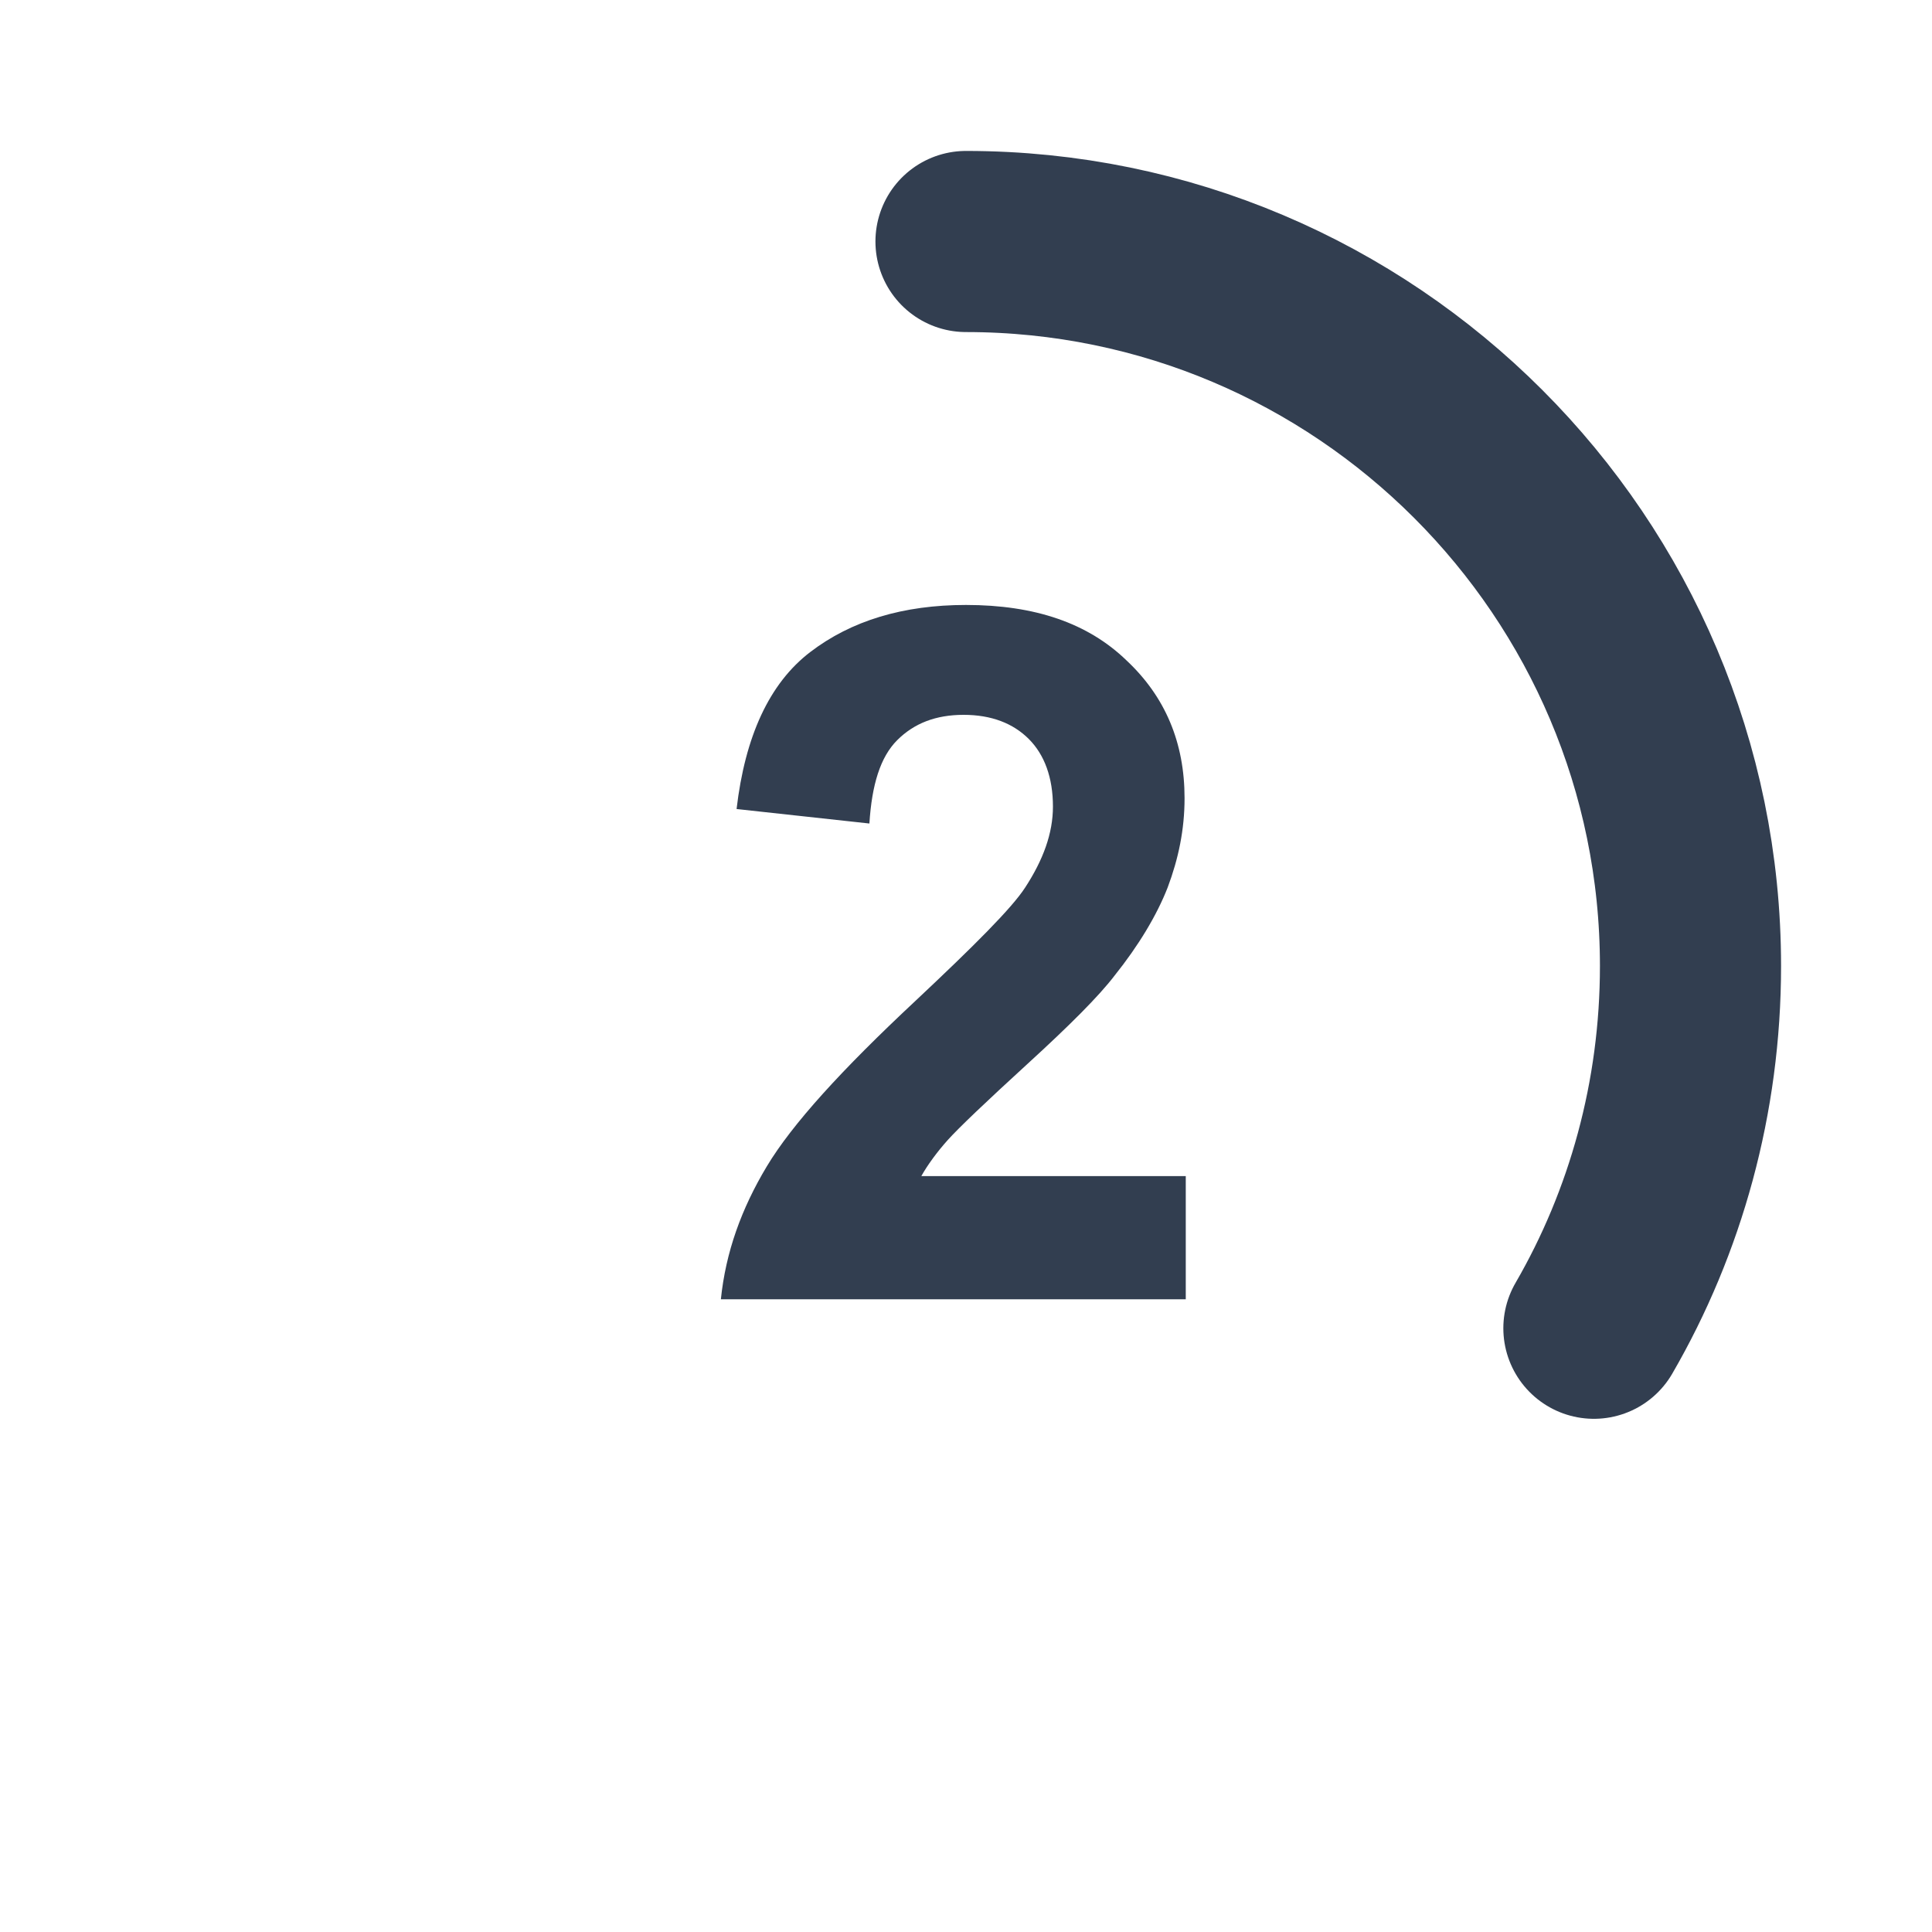
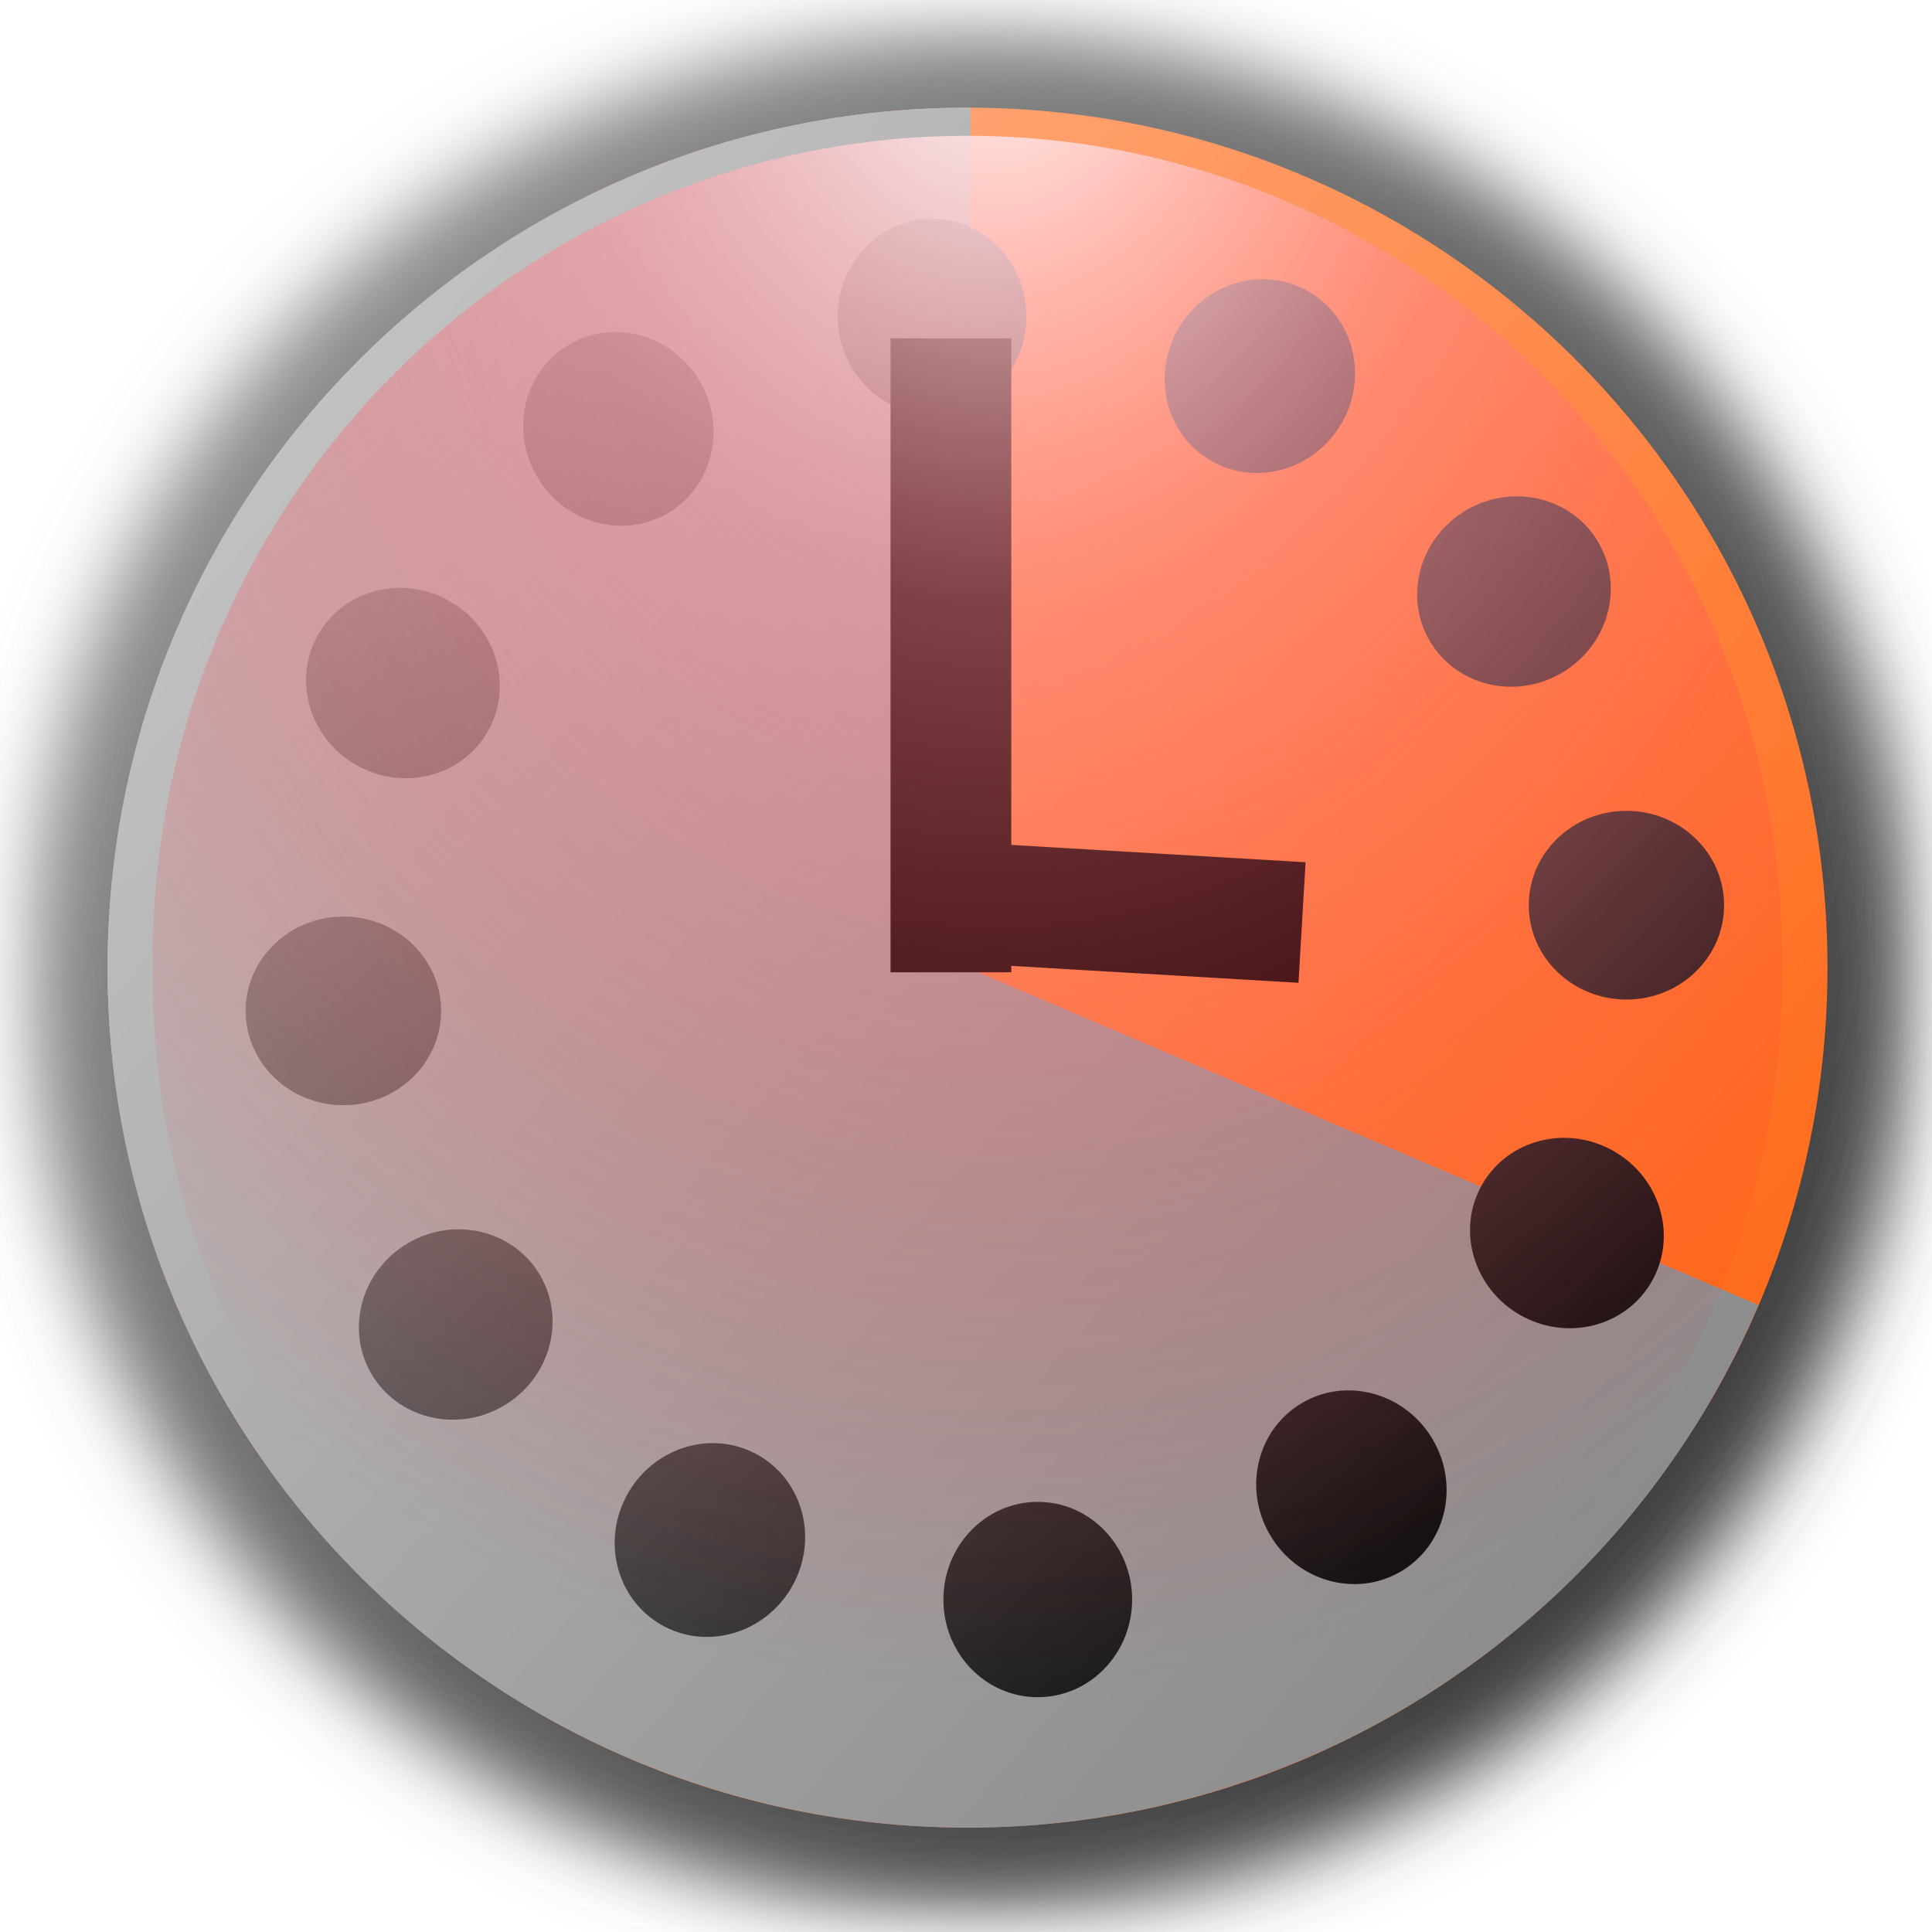
- <svg xmlns="http://www.w3.org/2000/svg" x="0" y="0" enable-background="new 0 0 160 160" version="1.1" viewBox="0 0 160 160" xml:space="preserve">
-   <style type="text/css">.st0{display:none}.st1{fill:none;stroke:#323e50;stroke-width:15;stroke-linecap:round;stroke-miterlimit:10}.st1,.st2{display:inline}.st3{fill:#323e50}.st4,.st5{fill:none;stroke:#323e50;stroke-width:15;stroke-miterlimit:10}.st4{stroke-linecap:round}.st5{display:inline}</style>
-   <g id="ring_1" class="st0">
-     <path d="M80,20c22.2,0,41.6,12.1,52,30" class="st1" />
+ <svg xmlns="http://www.w3.org/2000/svg" xmlns:xlink="http://www.w3.org/1999/xlink" width="16px" height="16px" id="svg2987" version="1.1">
+   <defs id="defs2989">
+     <linearGradient id="linearGradient4465">
+       <stop id="stop4467" offset="0" style="stop-color:#c1c1c1;stop-opacity:1;" />
+       <stop id="stop4469" offset="1" style="stop-color:#8c8c8c;stop-opacity:1;" />
+     </linearGradient>
+     <linearGradient id="linearGradient4424">
+       <stop style="stop-color:#000000;stop-opacity:1;" offset="0" id="stop4426" />
+       <stop style="stop-color:#b3b3b3;stop-opacity:1;" offset="1" id="stop4428" />
+     </linearGradient>
+     <linearGradient id="linearGradient4357">
+       <stop id="stop4359" offset="0" style="stop-color:#ffffff;stop-opacity:1;" />
+       <stop style="stop-color:#ff848d;stop-opacity:0.498;" offset="0.364" id="stop4473" />
+       <stop id="stop4361" offset="1" style="stop-color:#ff0a1b;stop-opacity:0;" />
+     </linearGradient>
+     <linearGradient id="linearGradient4347">
+       <stop id="stop4349" offset="0" style="stop-color:#909090;stop-opacity:1;" />
+       <stop id="stop4351" offset="1" style="stop-color:#3c3c3c;stop-opacity:1;" />
+     </linearGradient>
+     <linearGradient id="linearGradient3767">
+       <stop style="stop-color:#ffae82;stop-opacity:1;" offset="0" id="stop3769" />
+       <stop style="stop-color:#ff6a19;stop-opacity:1;" offset="1" id="stop3771" />
+     </linearGradient>
+     <linearGradient xlink:href="#linearGradient4347" id="linearGradient3779" x1="2.225" y1="2.83" x2="14.039" y2="13.172" gradientUnits="userSpaceOnUse" />
+     <filter id="filter4339">
+       <feGaussianBlur stdDeviation="0.324" id="feGaussianBlur4341" />
+     </filter>
+     <linearGradient xlink:href="#linearGradient3767" id="linearGradient4345" gradientUnits="userSpaceOnUse" x1="2.225" y1="2.83" x2="14.039" y2="13.172" />
+     <linearGradient xlink:href="#linearGradient4424" id="linearGradient4430" x1="10.74" y1="16.149" x2="6.306" y2="-1.28" gradientUnits="userSpaceOnUse" />
+     <radialGradient xlink:href="#linearGradient4357" id="radialGradient4440" gradientUnits="userSpaceOnUse" gradientTransform="matrix(1.571298,0.01074232,-0.01353758,1.980168,-4.565548,-0.6835587)" cx="8.198" cy="-0.08" fx="8.198" fy="-0.08" r="7.778" />
+     <linearGradient xlink:href="#linearGradient4465" id="linearGradient4471" gradientUnits="userSpaceOnUse" x1="2.225" y1="2.83" x2="14.039" y2="13.172" />
+   </defs>
+   <g id="layer4" style="display:inline">
+     <path style="fill:url(#linearGradient3779);fill-opacity:1;stroke:none;display:inline;filter:url(#filter4339)" id="path2997" d="m 15.822,8.133 a 7.778,7.778 0 1 1 -15.556,0 7.778,7.778 0 1 1 15.556,0 z" transform="translate(0,-0.08838835)" />
  </g>
-   <g id="Layer_7" class="st0">
-     <g class="st2">
-       <path d="M87.5,107.6h-11V66.2c-4,3.8-8.7,6.5-14.2,8.3v-10c2.9-0.9,6-2.7,9.3-5.3s5.7-5.7,6.9-9.2h8.9V107.6z" class="st3" />
-     </g>
+   <g id="layer1" style="display:inline">
+     <path transform="matrix(0.9156293,0,0,0.9156293,0.6473722,0.5665854)" d="m 15.822,8.133 a 7.778,7.778 0 1 1 -15.556,0 7.778,7.778 0 1 1 15.556,0 z" id="path4343" style="fill:url(#linearGradient4345);fill-opacity:1;stroke:none" />
  </g>
-   <g id="ring_2">
-     <path d="M80,20c33.1,0,60,26.9,60,60c0,10.9-2.9,21.2-8,30" class="st4" />
+   <g id="layer5" style="display:inline">
+     <path style="fill:url(#linearGradient4471);fill-opacity:1;stroke:none;display:inline" id="path4462" d="M 15.198,11.185 A 7.778,7.778 0 1 1 8.071,0.355 L 8.043,8.133 z" transform="matrix(0.9156293,0,0,0.9156293,0.6473722,0.5665854)" />
  </g>
-   <g id="Layer_7_copy">
-     <g>
-       <path d="M98.2,97.4v10.2H59.7c0.4-3.9,1.7-7.5,3.8-11c2.1-3.5,6.2-8,12.3-13.7c4.9-4.6,8-7.7,9.1-9.4 c1.5-2.3,2.3-4.5,2.3-6.7c0-2.4-0.7-4.3-2-5.6c-1.3-1.3-3.1-2-5.4-2c-2.3,0-4.1,0.7-5.5,2.1c-1.4,1.4-2.1,3.7-2.3,6.9L61,67 c0.7-6,2.7-10.4,6.1-13c3.4-2.6,7.7-3.9,12.9-3.9c5.7,0,10.1,1.5,13.3,4.6c3.2,3,4.8,6.8,4.8,11.4c0,2.6-0.5,5-1.4,7.4 c-0.9,2.3-2.4,4.8-4.4,7.3c-1.3,1.7-3.7,4.1-7.2,7.3c-3.5,3.2-5.7,5.3-6.6,6.3c-0.9,1-1.7,2.1-2.2,3H98.2z" class="st3" />
-     </g>
+   <g id="layer2" style="display:inline">
+     <path id="use4309" transform="matrix(0.773237,-0.4464286,0.4464286,0.773237,-1.97159,5.552933)" style="fill:url(#linearGradient4430);fill-opacity:1;stroke:none" d="M 8.875,2.031 C 8.875,2.532 8.483,2.938 8,2.938 7.517,2.938 7.125,2.532 7.125,2.031 7.125,1.531 7.517,1.125 8,1.125 c 0.483,0 0.875,0.406 0.875,0.906 z M 5.848,2.636 C 6.099,3.069 5.962,3.617 5.544,3.858 5.125,4.1 4.583,3.944 4.333,3.511 4.083,3.077 4.219,2.53 4.638,2.289 5.056,2.047 5.598,2.202 5.848,2.636 z M 3.53,4.673 C 3.963,4.923 4.119,5.465 3.877,5.884 3.635,6.302 3.088,6.439 2.655,6.188 2.221,5.938 2.066,5.396 2.307,4.977 2.549,4.559 3.096,4.423 3.53,4.673 z m -0.99,2.923 c 0.501,0 0.906,0.392 0.906,0.875 0,0.483 -0.406,0.875 -0.906,0.875 -0.501,0 -0.906,-0.392 -0.906,-0.875 0,-0.483 0.406,-0.875 0.906,-0.875 z M 3.145,10.623 c 0.433,-0.25 0.981,-0.114 1.222,0.305 0.242,0.419 0.086,0.961 -0.347,1.211 C 3.586,12.389 3.039,12.252 2.797,11.834 2.556,11.415 2.711,10.873 3.145,10.623 z m 2.037,2.319 c 0.25,-0.433 0.792,-0.589 1.211,-0.347 0.419,0.242 0.555,0.789 0.305,1.222 -0.25,0.433 -0.792,0.589 -1.211,0.347 C 5.068,13.922 4.931,13.375 5.182,12.942 z m 2.923,0.99 c 0,-0.501 0.392,-0.906 0.875,-0.906 0.483,0 0.875,0.406 0.875,0.906 0,0.501 -0.392,0.906 -0.875,0.906 -0.483,0 -0.875,-0.406 -0.875,-0.906 z M 11.132,13.327 c -0.25,-0.433 -0.114,-0.981 0.305,-1.222 0.419,-0.242 0.961,-0.086 1.211,0.347 0.25,0.433 0.114,0.981 -0.305,1.222 -0.419,0.242 -0.961,0.086 -1.211,-0.347 z m 2.319,-2.037 c -0.433,-0.25 -0.589,-0.792 -0.347,-1.211 0.242,-0.419 0.789,-0.555 1.222,-0.305 0.433,0.25 0.589,0.792 0.347,1.211 -0.242,0.419 -0.789,0.555 -1.222,0.305 z M 14.44,8.366 c -0.501,0 -0.906,-0.392 -0.906,-0.875 0,-0.483 0.406,-0.875 0.906,-0.875 0.501,0 0.906,0.392 0.906,0.875 0,0.483 -0.406,0.875 -0.906,0.875 z M 13.835,5.34 C 13.402,5.59 12.855,5.454 12.613,5.035 12.371,4.617 12.527,4.074 12.96,3.824 c 0.433,-0.25 0.981,-0.114 1.222,0.305 0.242,0.419 0.086,0.961 -0.347,1.211 z M 11.798,3.021 C 11.548,3.454 11.006,3.61 10.588,3.368 10.169,3.127 10.033,2.579 10.283,2.146 10.533,1.712 11.075,1.557 11.494,1.799 11.912,2.04 12.049,2.587 11.798,3.021 z" />
+     <path style="fill:none;stroke:#000000;stroke-width:1px;stroke-linecap:butt;stroke-linejoin:miter;stroke-opacity:1" d="m 7.875,2.802 0,5.25" id="path4436" />
+     <path style="fill:none;stroke:#000000;stroke-width:1px;stroke-linecap:butt;stroke-linejoin:miter;stroke-opacity:1" d="M 7.778,7.463 10.783,7.64" id="path4438" />
  </g>
-   <g id="ring_3" class="st0">
-     <path d="M80,20c33.1,0,60,26.9,60,60s-26.9,60-60,60" class="st1" />
-   </g>
-   <g id="Layer_7_copy_2" class="st0">
-     <g class="st2">
-       <path d="M60.8,91.4l10.6-1.3c0.3,2.7,1.2,4.8,2.7,6.2c1.5,1.4,3.3,2.1,5.4,2.1c2.3,0,4.2-0.9,5.7-2.6 c1.5-1.7,2.3-4,2.3-7c0-2.8-0.7-4.9-2.2-6.6c-1.5-1.6-3.3-2.4-5.4-2.4c-1.4,0-3.1,0.3-5,0.8l1.2-8.9c3,0.1,5.2-0.6,6.8-1.9 s2.3-3.2,2.3-5.4c0-1.9-0.6-3.5-1.7-4.6c-1.1-1.1-2.7-1.7-4.6-1.7c-1.9,0-3.5,0.7-4.8,2c-1.3,1.3-2.1,3.2-2.4,5.7L61.6,64 c0.7-3.5,1.8-6.2,3.2-8.3c1.4-2.1,3.4-3.7,5.9-4.9c2.5-1.2,5.4-1.8,8.5-1.8c5.4,0,9.7,1.7,13,5.2c2.7,2.8,4,6,4,9.5 c0,5-2.7,9-8.2,12c3.3,0.7,5.9,2.3,7.9,4.7c2,2.4,2.9,5.4,2.9,8.9c0,5-1.8,9.3-5.5,12.9c-3.7,3.5-8.2,5.3-13.7,5.3 c-5.2,0-9.5-1.5-12.9-4.5C63.3,100.1,61.3,96.2,60.8,91.4z" class="st3" />
-     </g>
-   </g>
-   <g id="ring_4" class="st0">
-     <path d="M80,20c33.1,0,60,26.9,60,60s-26.9,60-60,60c-22.2,0-41.6-12.1-52-30" class="st1" />
-   </g>
-   <g id="Layer_7_copy_3" class="st0">
-     <g class="st2">
-       <path d="M82.7,107.6V96.1H59.2v-9.6l24.8-36.4h9.2v36.3h7.1v9.6h-7.1v11.5H82.7z M82.7,86.4V66.8L69.5,86.4H82.7z" class="st3" />
-     </g>
-   </g>
-   <g id="ring_5" class="st0">
-     <path d="M80,20c33.1,0,60,26.9,60,60s-26.9,60-60,60s-60-26.9-60-60c0-10.9,2.9-21.2,8-30" class="st1" />
-   </g>
-   <g id="Layer_7_copy_4" class="st0">
-     <g class="st2">
-       <path d="M61.3,92l10.9-1.1c0.3,2.5,1.2,4.4,2.8,5.9c1.5,1.4,3.3,2.2,5.3,2.2c2.3,0,4.2-0.9,5.8-2.8 c1.6-1.9,2.4-4.7,2.4-8.4c0-3.5-0.8-6.2-2.4-7.9c-1.6-1.8-3.6-2.6-6.2-2.6c-3.2,0-6,1.4-8.5,4.2l-8.9-1.3l5.6-29.8h29v10.3H76.6 l-1.7,9.7c2.4-1.2,4.9-1.8,7.5-1.8c4.9,0,9,1.8,12.4,5.3c3.4,3.5,5.1,8.1,5.1,13.8c0,4.7-1.4,8.9-4.1,12.6 c-3.7,5.1-8.9,7.6-15.5,7.6c-5.3,0-9.6-1.4-12.9-4.3C64,100.6,62,96.8,61.3,92z" class="st3" />
-     </g>
-   </g>
-   <g id="ring_6" class="st0">
-     <circle cx="80" cy="80" r="60" class="st5" />
-   </g>
-   <g id="Layer_7_copy_5" class="st0">
-     <g class="st2">
-       <path d="M98.3,63.5l-10.6,1.2c-0.3-2.2-0.9-3.8-2-4.8c-1.1-1-2.5-1.6-4.3-1.6c-2.3,0-4.3,1-5.9,3.1 c-1.6,2.1-2.6,6.4-3,13c2.7-3.2,6.1-4.8,10.2-4.8c4.6,0,8.5,1.7,11.8,5.2c3.3,3.5,4.9,8,4.9,13.5c0,5.9-1.7,10.6-5.2,14.1 c-3.4,3.5-7.9,5.3-13.2,5.3c-5.8,0-10.5-2.2-14.3-6.7c-3.7-4.5-5.6-11.9-5.6-22.1c0-10.5,1.9-18.1,5.8-22.7c3.9-4.6,8.9-7,15.1-7 c4.3,0,7.9,1.2,10.8,3.7C95.7,55.3,97.6,58.9,98.3,63.5z M73.5,87.4c0,3.6,0.8,6.3,2.5,8.3c1.6,1.9,3.5,2.9,5.6,2.9 c2,0,3.7-0.8,5.1-2.4c1.4-1.6,2-4.2,2-7.8c0-3.7-0.7-6.5-2.2-8.2c-1.5-1.7-3.3-2.6-5.5-2.6c-2.1,0-3.9,0.8-5.4,2.5 C74.2,81.8,73.5,84.2,73.5,87.4z" class="st3" />
-     </g>
+   <g id="layer3" style="display:inline">
+     <path style="fill:url(#radialGradient4440);fill-opacity:1;stroke:none" id="path4353" d="m 15.412,8.133 a 7.369,7.437 0 1 1 -14.737,0 7.369,7.437 0 1 1 14.737,0 z" transform="matrix(0.9156293,0,0,0.9156293,0.6473722,0.5665854)" />
  </g>
</svg>
